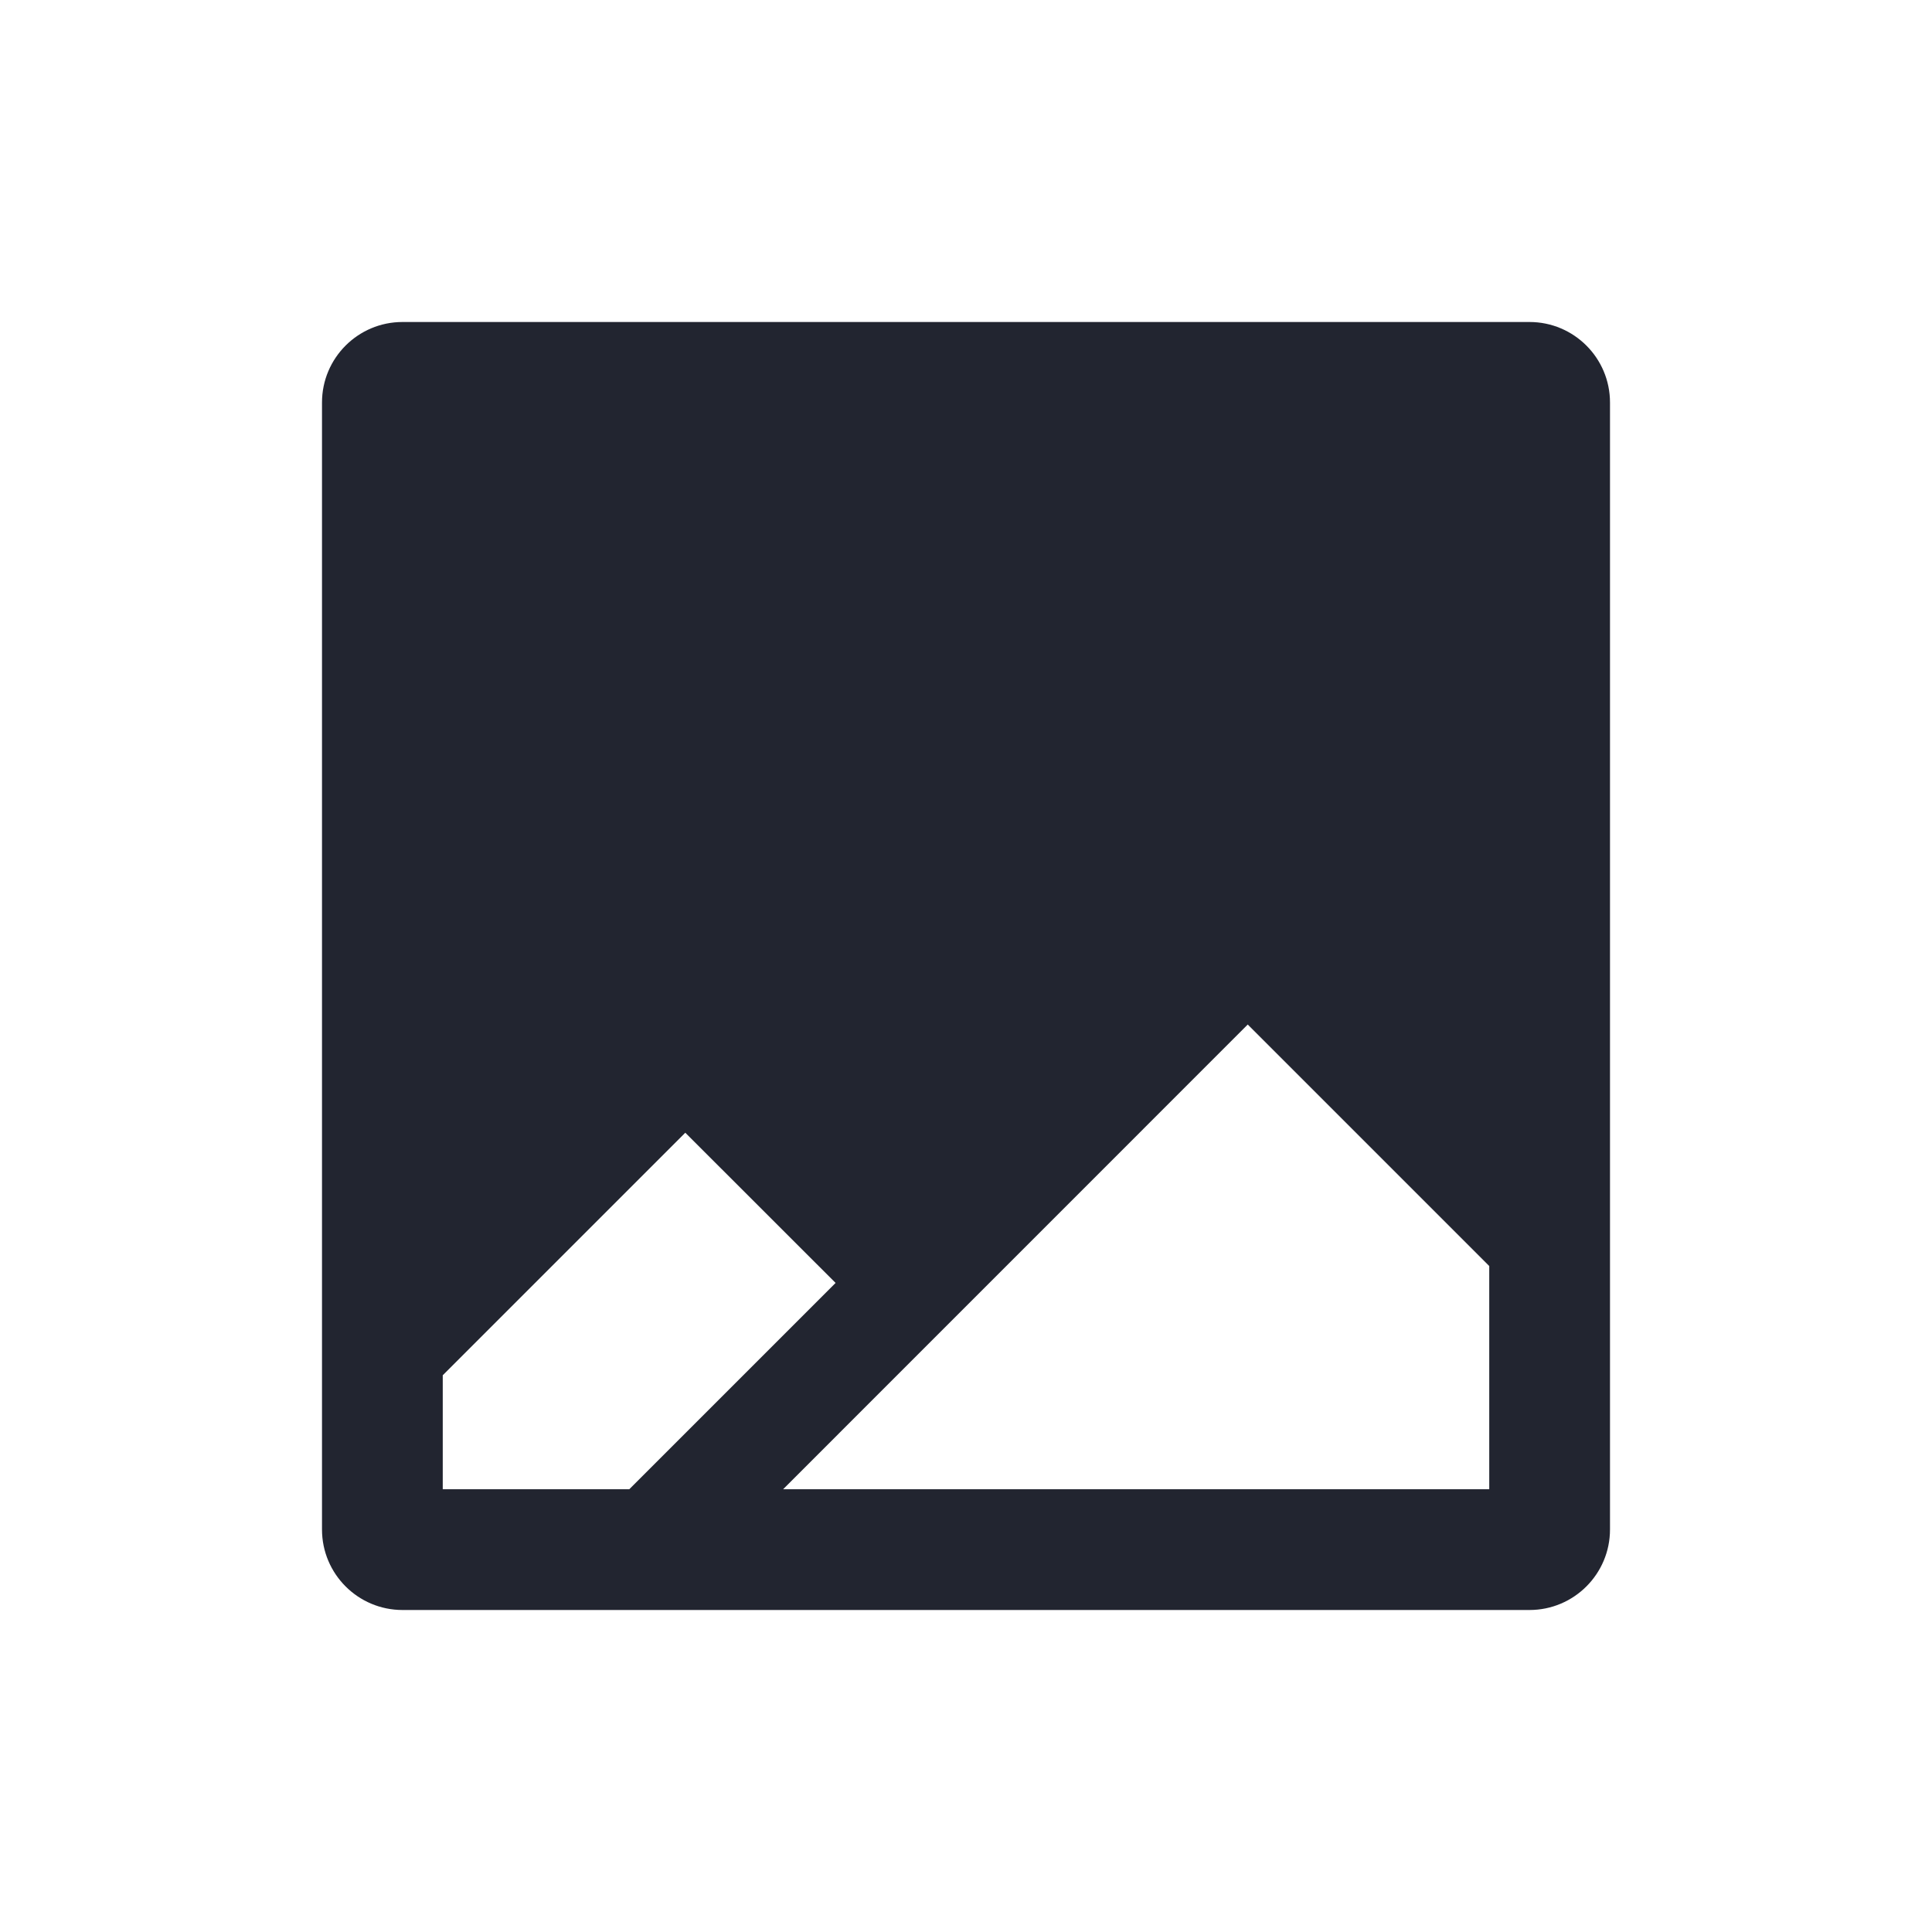
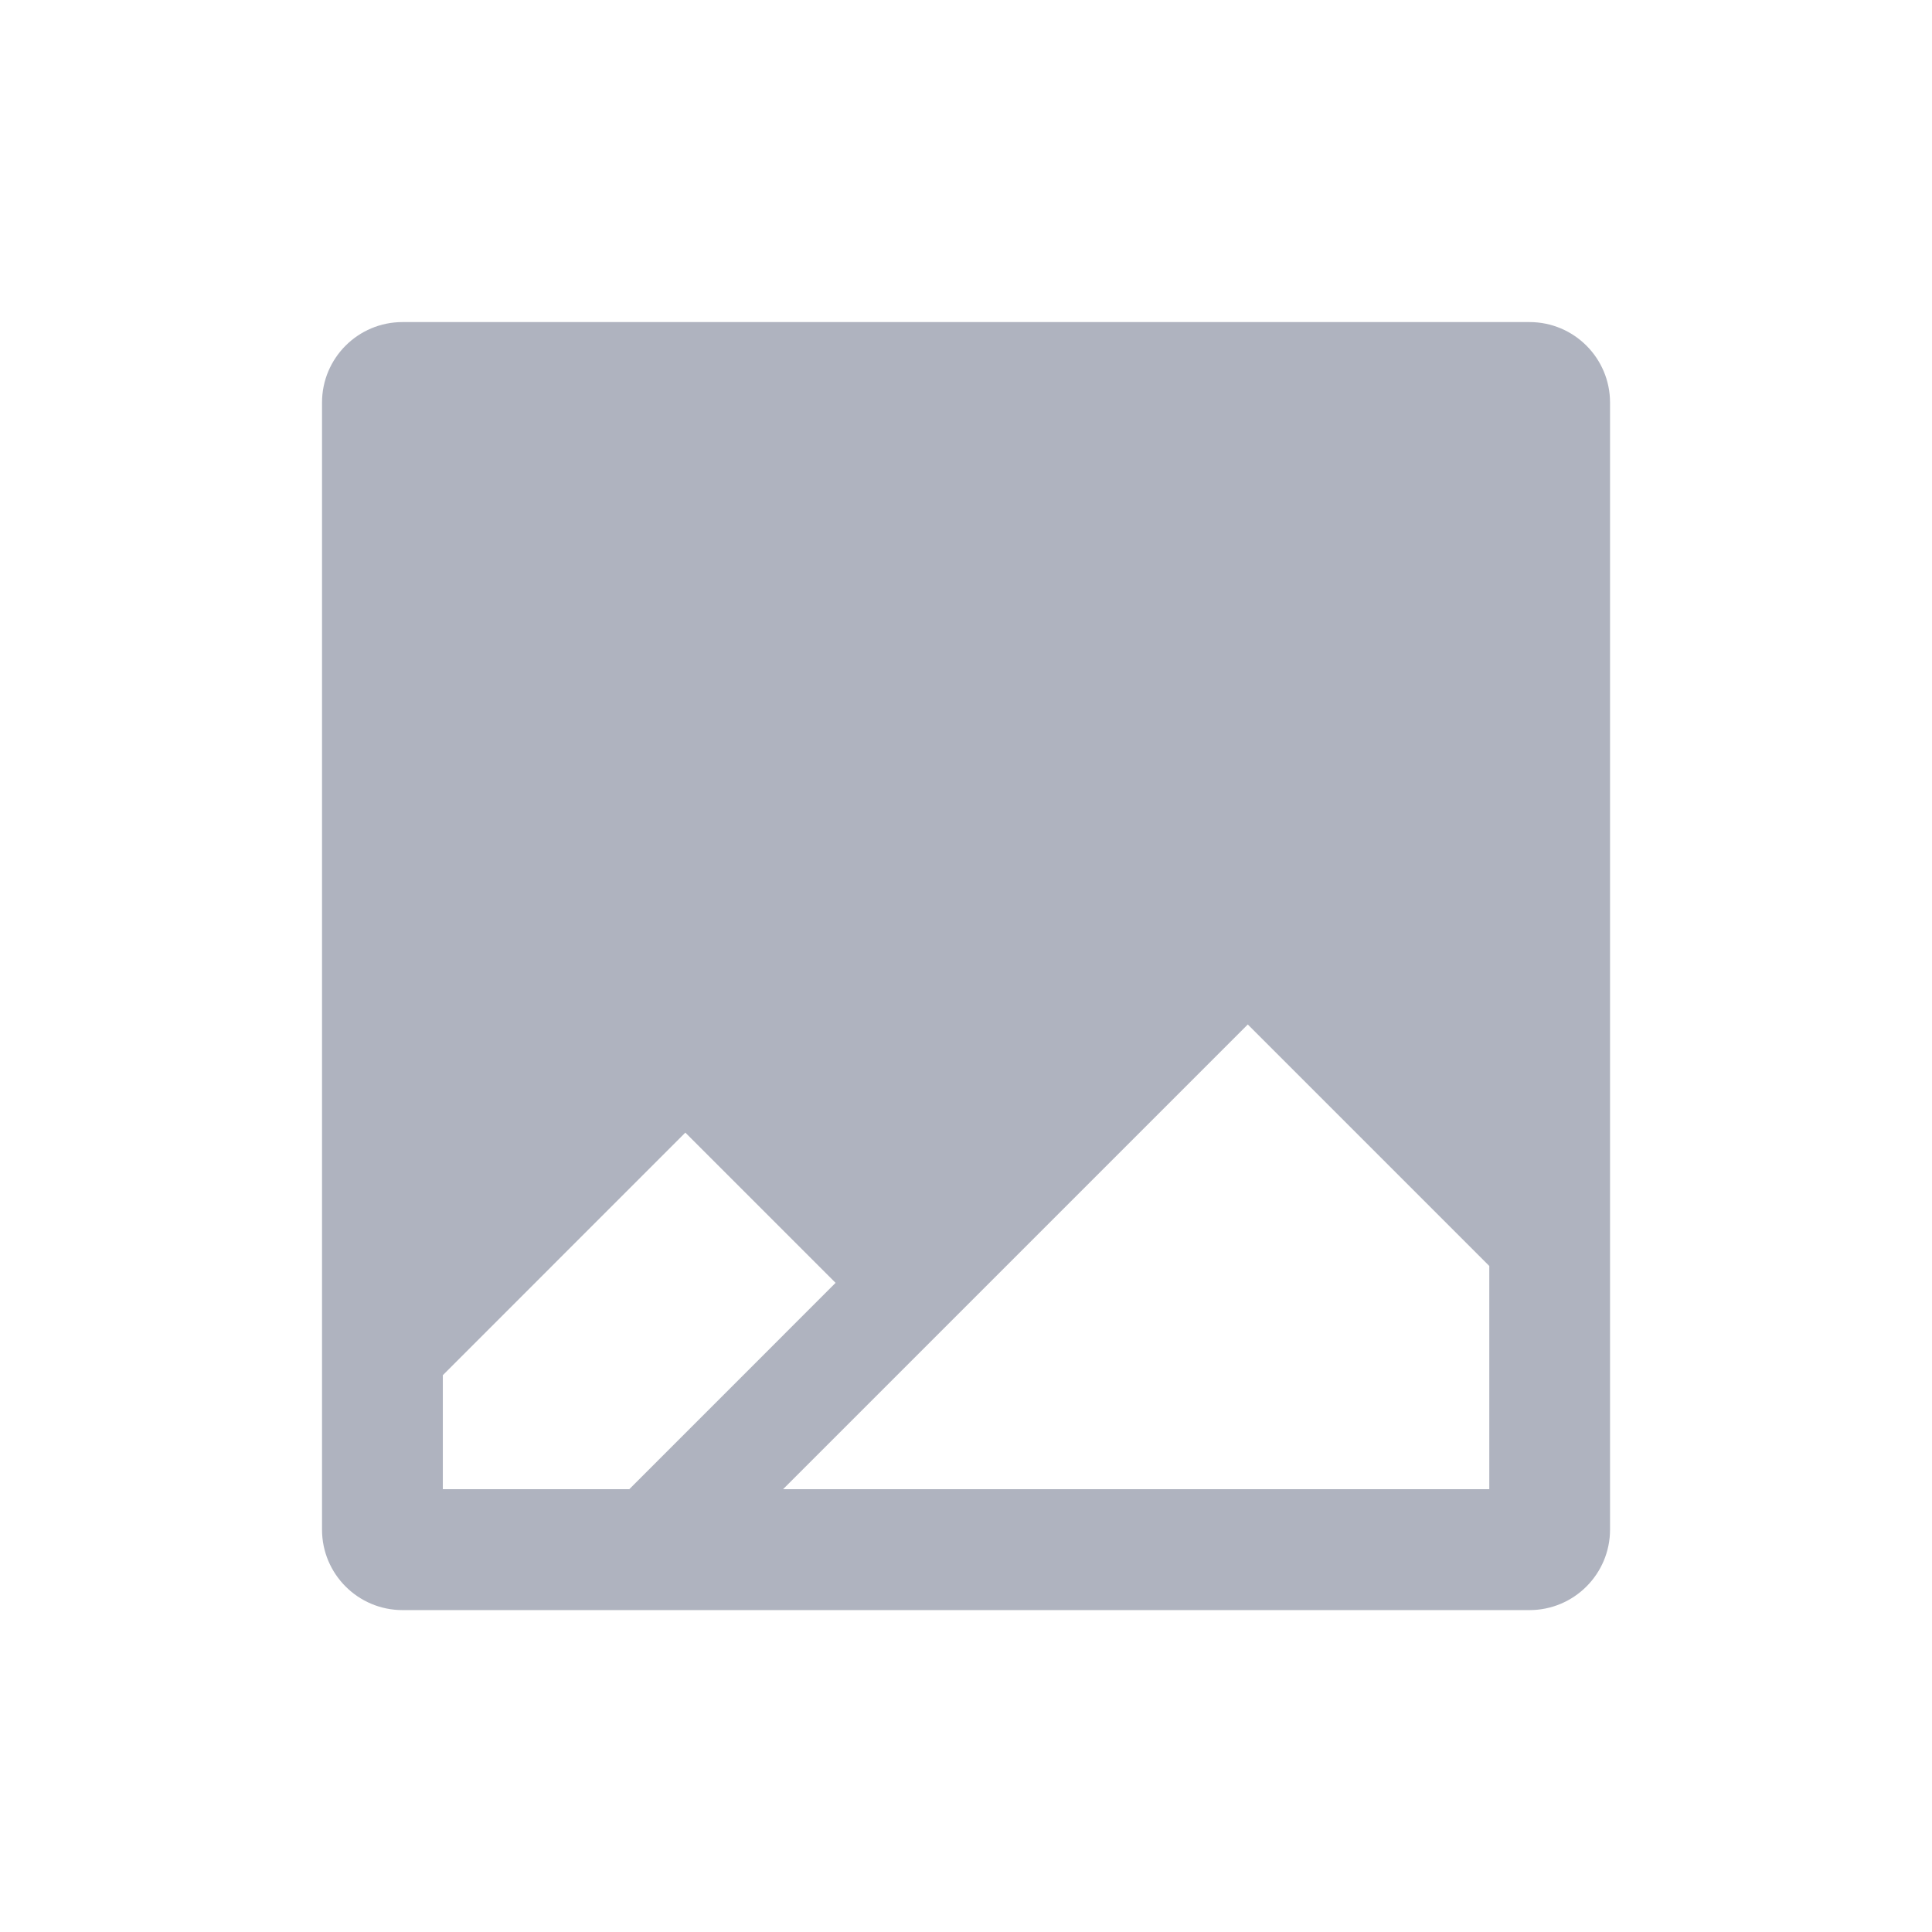
- <svg xmlns="http://www.w3.org/2000/svg" width="24" height="24" viewBox="0 0 24 24" fill="none">
-   <path fill-rule="evenodd" clip-rule="evenodd" d="M4 19V16.471V5C4 4.448 4.448 4 5 4H19C19.552 4 20 4.448 20 5V19C20 19.552 19.552 20 19 20H5C4.448 20 4 19.552 4 19ZM9.728 18.5H18.5V15.727L15.5 12.727L9.728 18.5ZM5.5 18.5V17.084L8.513 14.071L10.38 15.937L7.817 18.5H5.5Z" fill="#222530" />
+ <svg xmlns="http://www.w3.org/2000/svg" width="34" height="34" viewBox="0 0 34 34" fill="none">
+   <path fill-rule="evenodd" clip-rule="evenodd" d="M5.667 26.918V23.335V7.085C5.667 6.302 6.301 5.668 7.084 5.668H26.917C27.699 5.668 28.334 6.302 28.334 7.085V26.918C28.334 27.7 27.699 28.335 26.917 28.335H7.084C6.301 28.335 5.667 27.7 5.667 26.918ZM13.781 26.207H26.209V22.279L21.959 18.029L13.781 26.207ZM7.793 26.207V24.201L12.061 19.932L14.705 22.576L11.075 26.207H7.793Z" fill="#AFB3BF" />
</svg>
